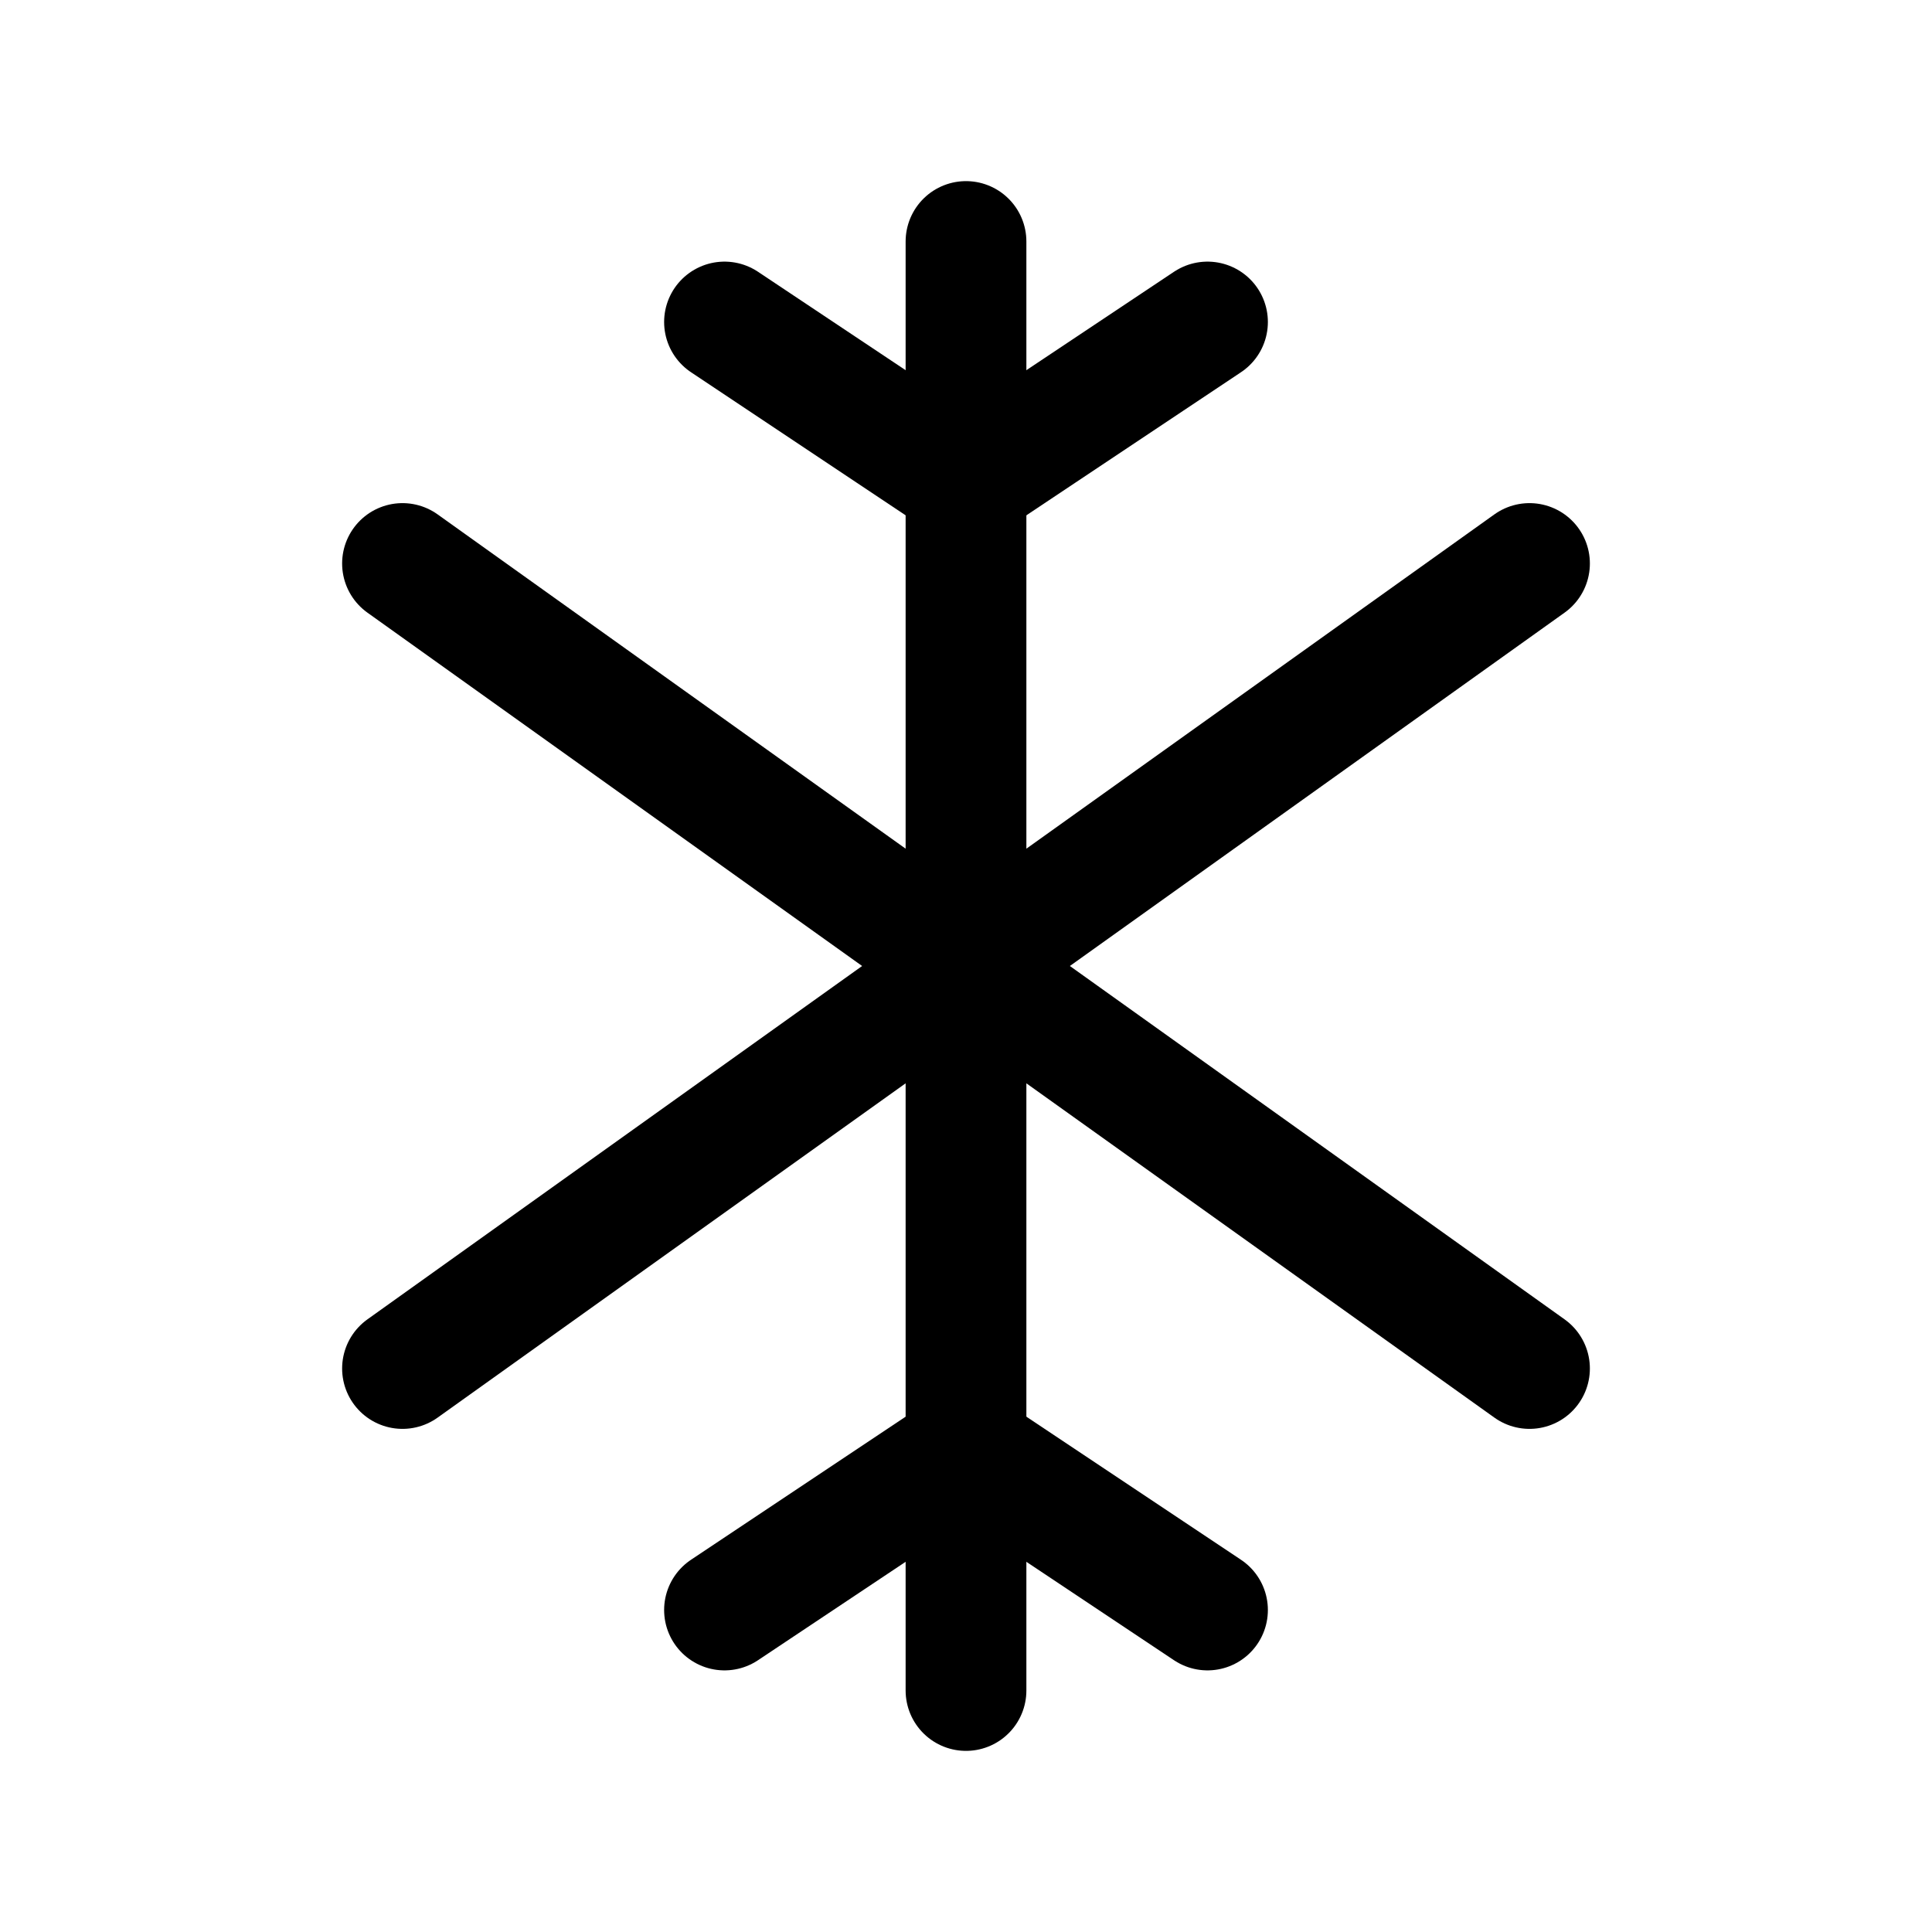
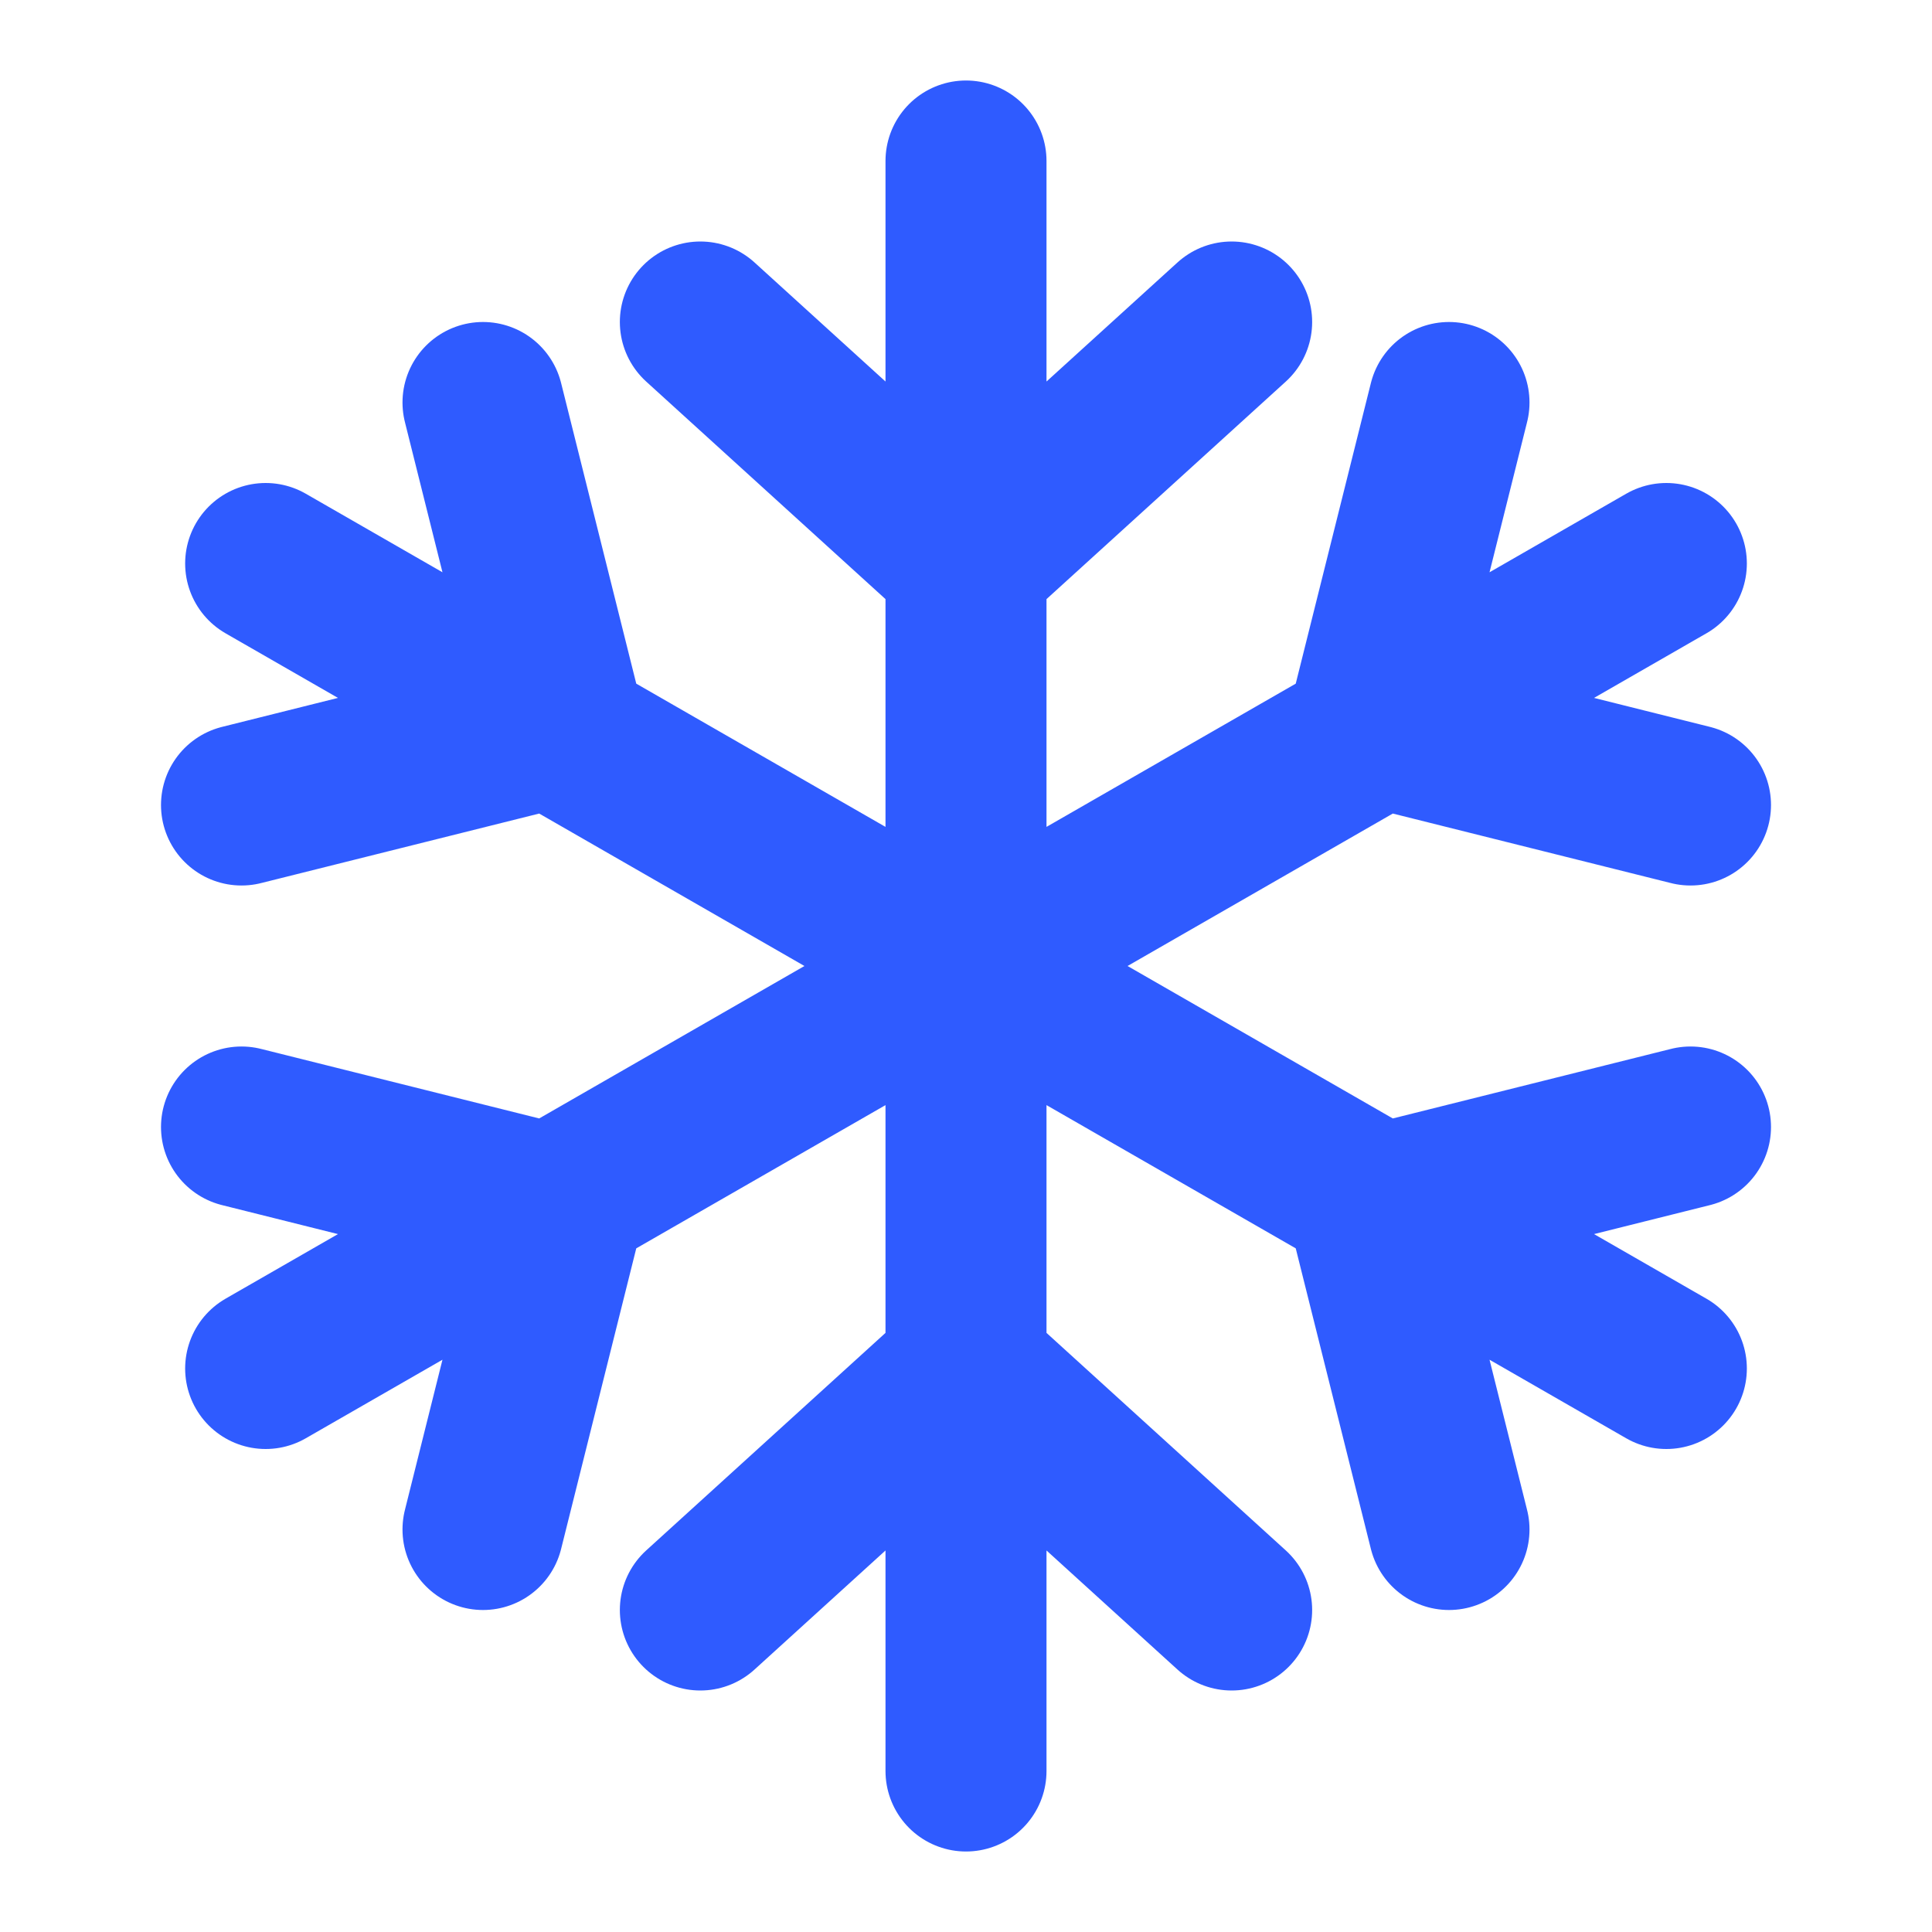
- <svg xmlns="http://www.w3.org/2000/svg" width="24" height="24" viewBox="0 0 24 24" fill="none" stroke="currentColor" stroke-width="1.5" stroke-linecap="round" stroke-linejoin="round">
-   <path d="M12 3v18M5 7l14 10M19 7 5 17" />
-   <path d="m9 4 3 2 3-2M9 20l3-2 3 2" />
+ <svg xmlns="http://www.w3.org/2000/svg" viewBox="0 0 24 24" fill="currentColor" color="#2F5BFF" aria-hidden="true">
+   <g data-tone="primary">
+     <path d="M12 2v20M3.3 7l17.4 10M3.3 17 20.7 7m-12-3 3.3 3 3.3-3m-6.6 16 3.3-3 3.3 3M3 10l4-1-1-4m15 9-4 1 1 4M6 19l1-4-4-1m15-9-1 4 4 1" fill="none" stroke="currentColor" stroke-width="2" stroke-linecap="round" stroke-linejoin="round" />
+   </g>
</svg>
